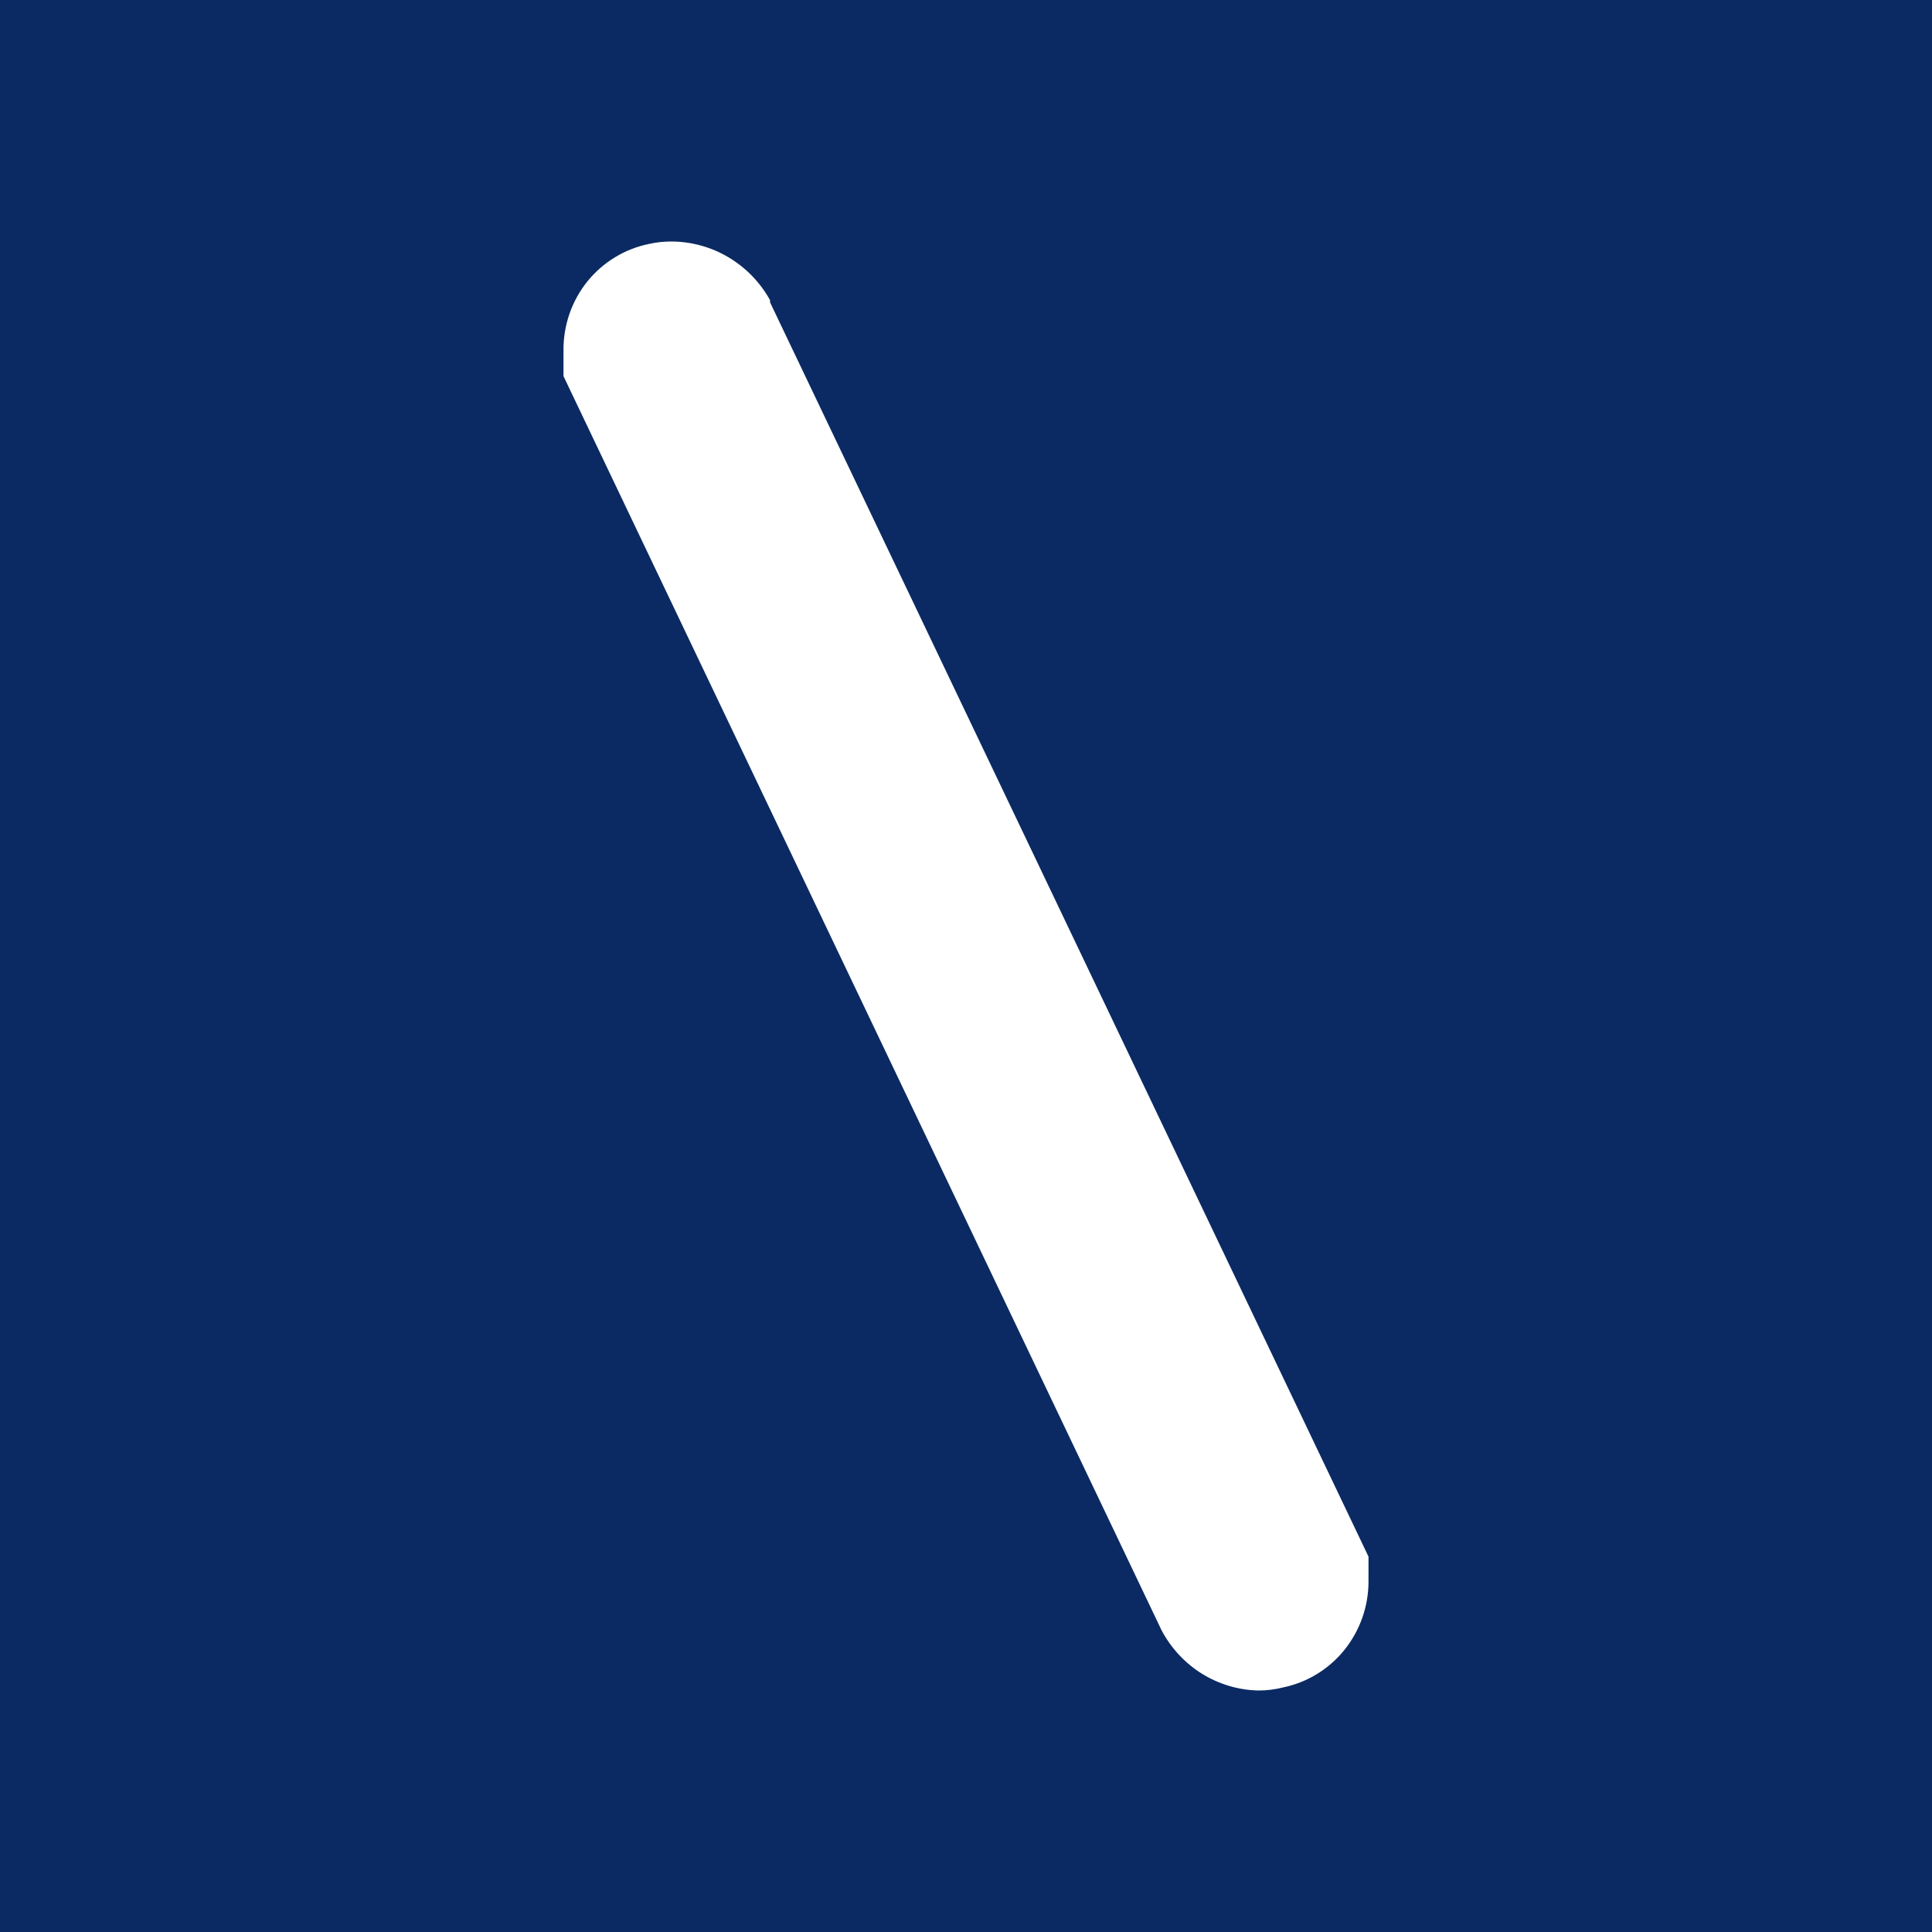
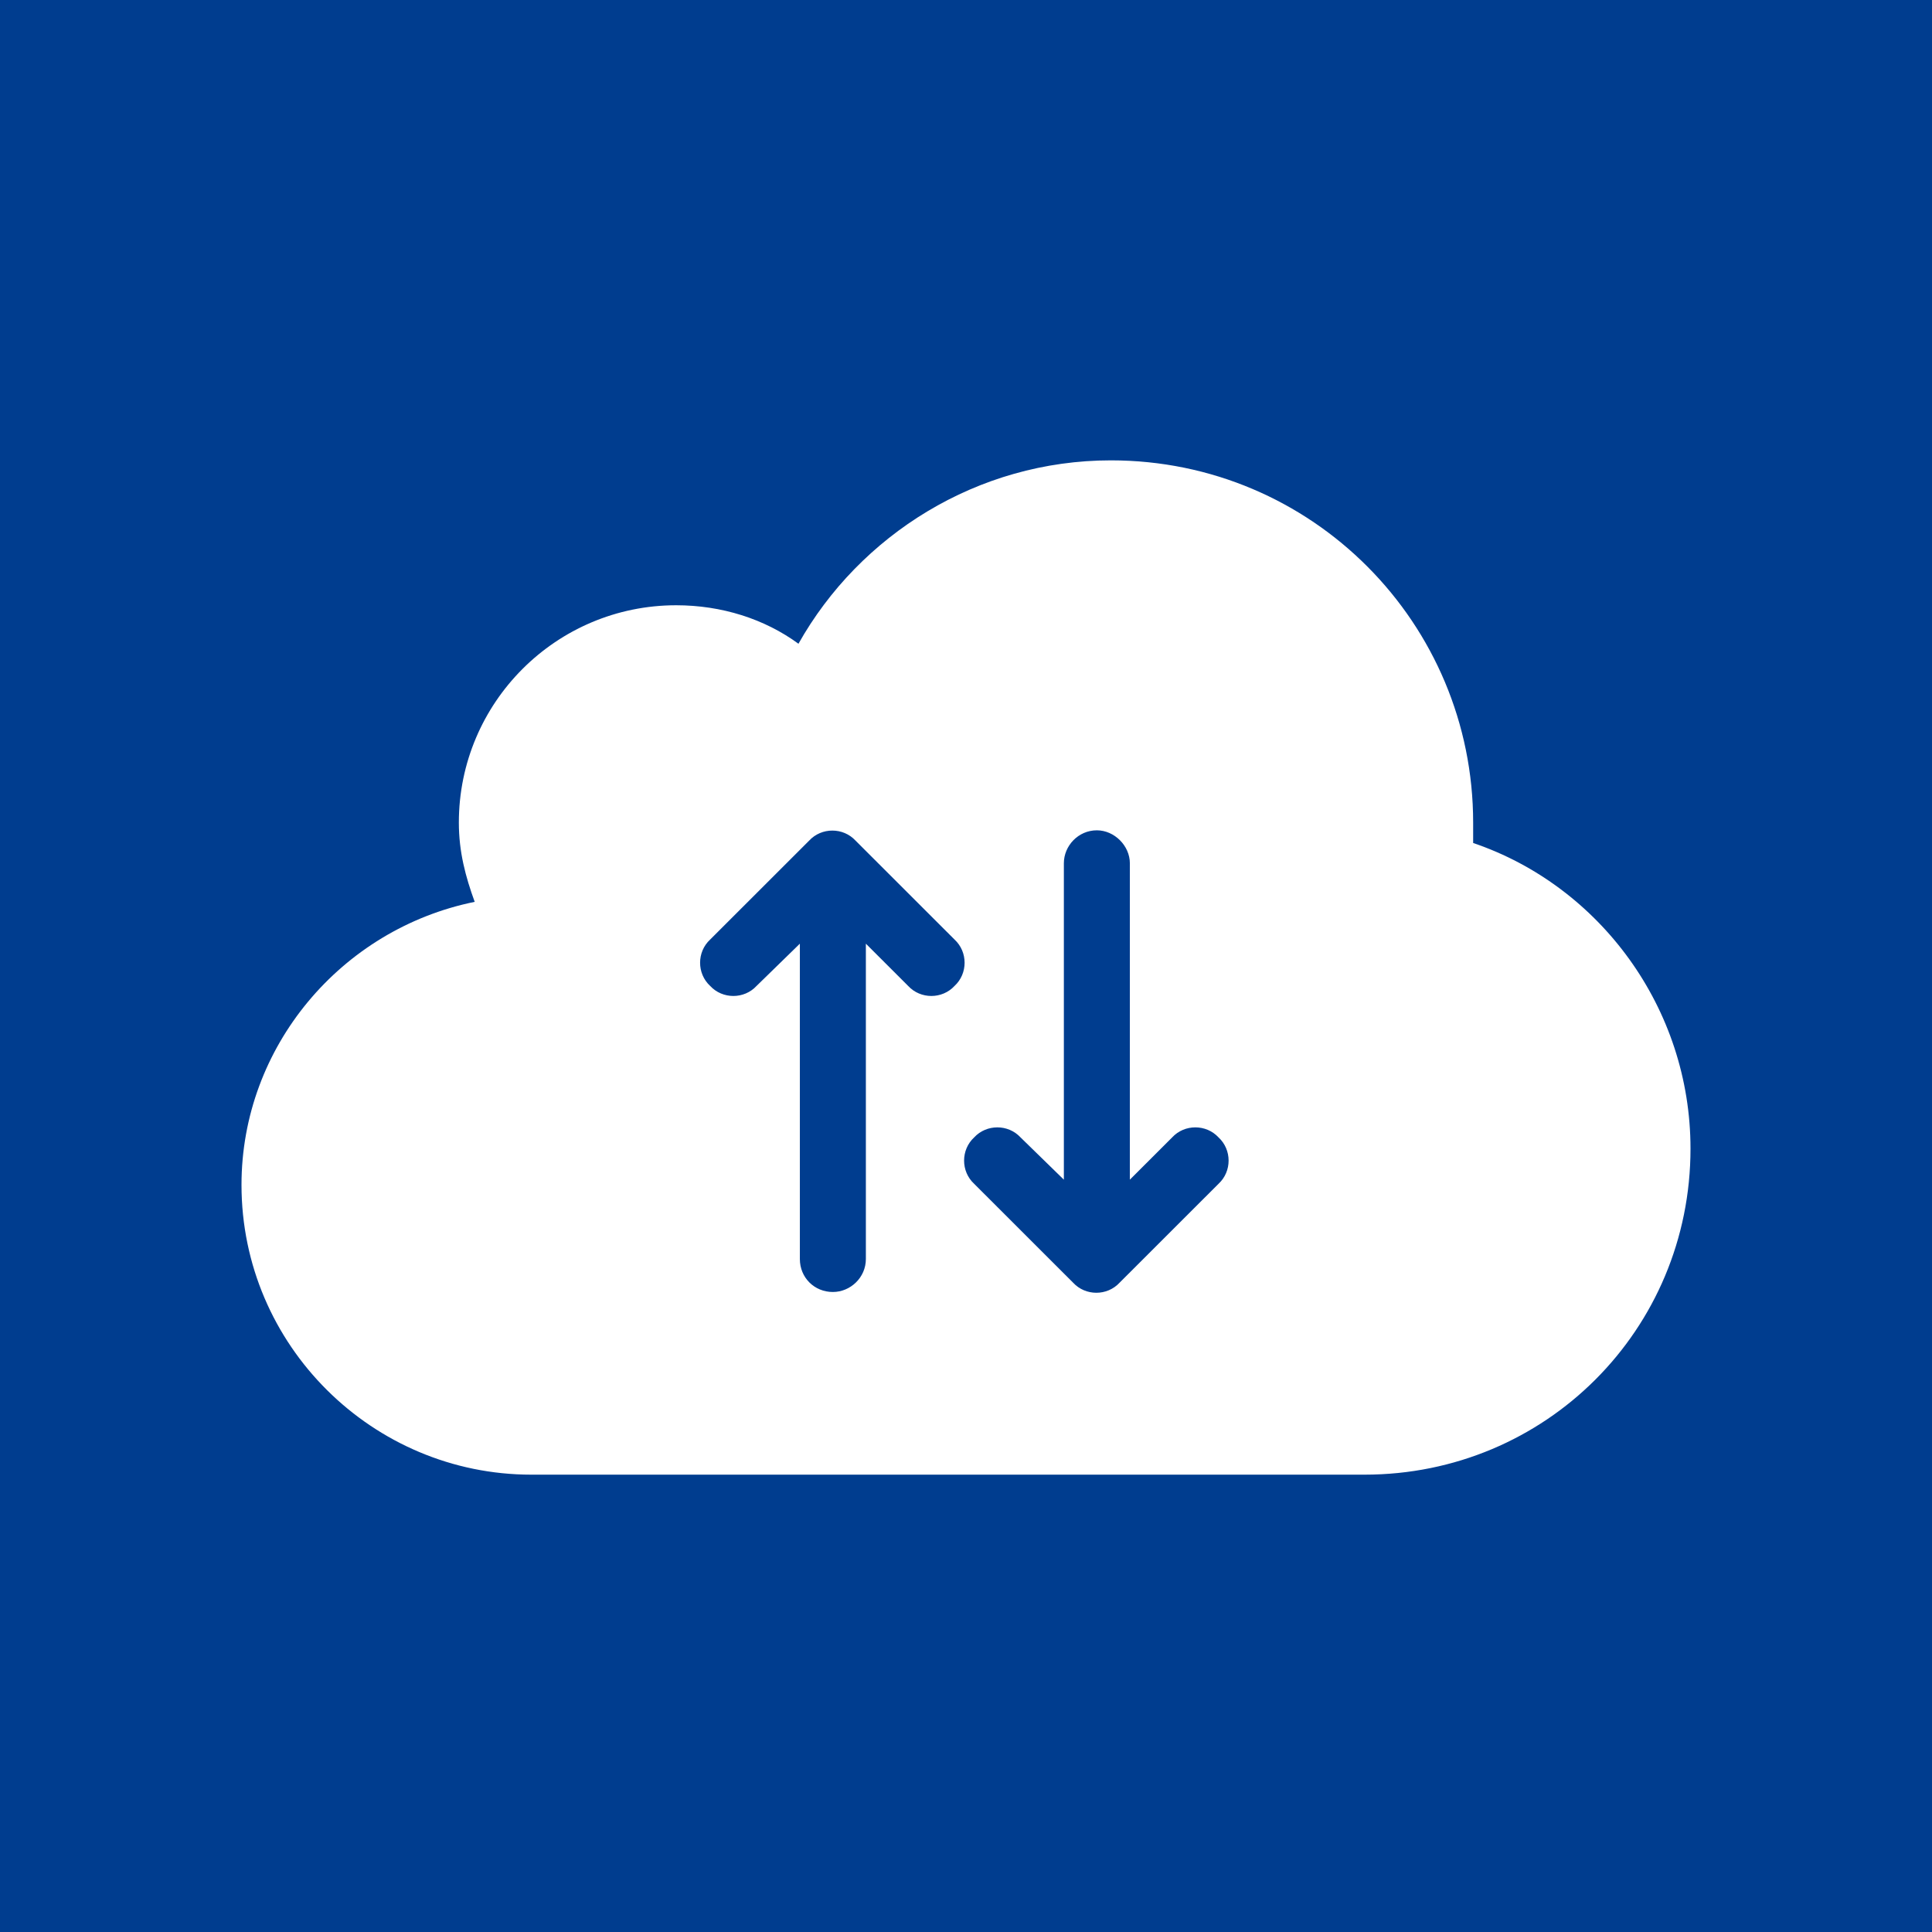
- <svg xmlns="http://www.w3.org/2000/svg" width="24" height="24" viewBox="0 0 24 24" fill="none">
-   <rect width="24" height="24" fill="#0B2A63" />
-   <path d="M9.566 3.756V3.729C9.444 3.509 9.267 3.326 9.051 3.197C8.836 3.069 8.591 3.001 8.341 3C8.25 3 8.158 3.009 8.069 3.029C7.765 3.089 7.491 3.255 7.295 3.498C7.1 3.741 6.996 4.046 7 4.359V4.673L14.429 20.251C14.546 20.473 14.719 20.659 14.93 20.791C15.142 20.922 15.384 20.995 15.633 21C15.737 21 15.842 20.987 15.943 20.961C16.242 20.898 16.511 20.733 16.703 20.493C16.895 20.253 17 19.954 17 19.646V19.337C17 19.337 9.766 4.172 9.566 3.756Z" fill="white" />
+ <svg xmlns="http://www.w3.org/2000/svg" width="256" height="256" viewBox="0 0 256 256" fill="none">
+   <rect width="256" height="256" fill="#003D8F" />
+   <path fill-rule="evenodd" clip-rule="evenodd" d="M195.2 111.7C212 117.4 224 133.6 224 152.2C224 176.2 204.8 195.4 180.8 195.4H70.4C49.4 195.4 32 178.3 32 157C32 138.7 45.2 123.1 62.9 119.5C61.7 116.2 60.8 112.9 60.8 109C60.8 93.1 73.7 80.2 89.6 80.2C95.6 80.2 101.3 82 105.8 85.3C113.9 70.9 129.5 61 147.2 61C173.9 61 195.2 82.6 195.2 109V111.7ZM126.483 124.496L113.365 111.387C111.725 109.612 108.856 109.612 107.216 111.387L94.098 124.496C92.322 126.134 92.322 129.002 94.098 130.64C95.738 132.415 98.608 132.415 100.247 130.64L105.986 125.042V166.826C105.986 169.284 107.899 171.195 110.359 171.195C112.682 171.195 114.732 169.284 114.732 166.826V125.042L120.334 130.64C121.974 132.415 124.843 132.415 126.483 130.64C128.259 129.002 128.259 126.134 126.483 124.496ZM148.346 169.967L161.464 156.858C163.24 155.219 163.24 152.352 161.464 150.713C159.824 148.938 156.955 148.938 155.315 150.713L149.713 156.312V114.391C149.713 112.07 147.663 110.021 145.34 110.021C142.88 110.021 140.967 112.07 140.967 114.391V156.312L135.228 150.713C133.589 148.938 130.719 148.938 129.079 150.713C127.303 152.352 127.303 155.219 129.079 156.858L142.197 169.967C143.837 171.742 146.706 171.742 148.346 169.967Z" fill="white" />
</svg>
